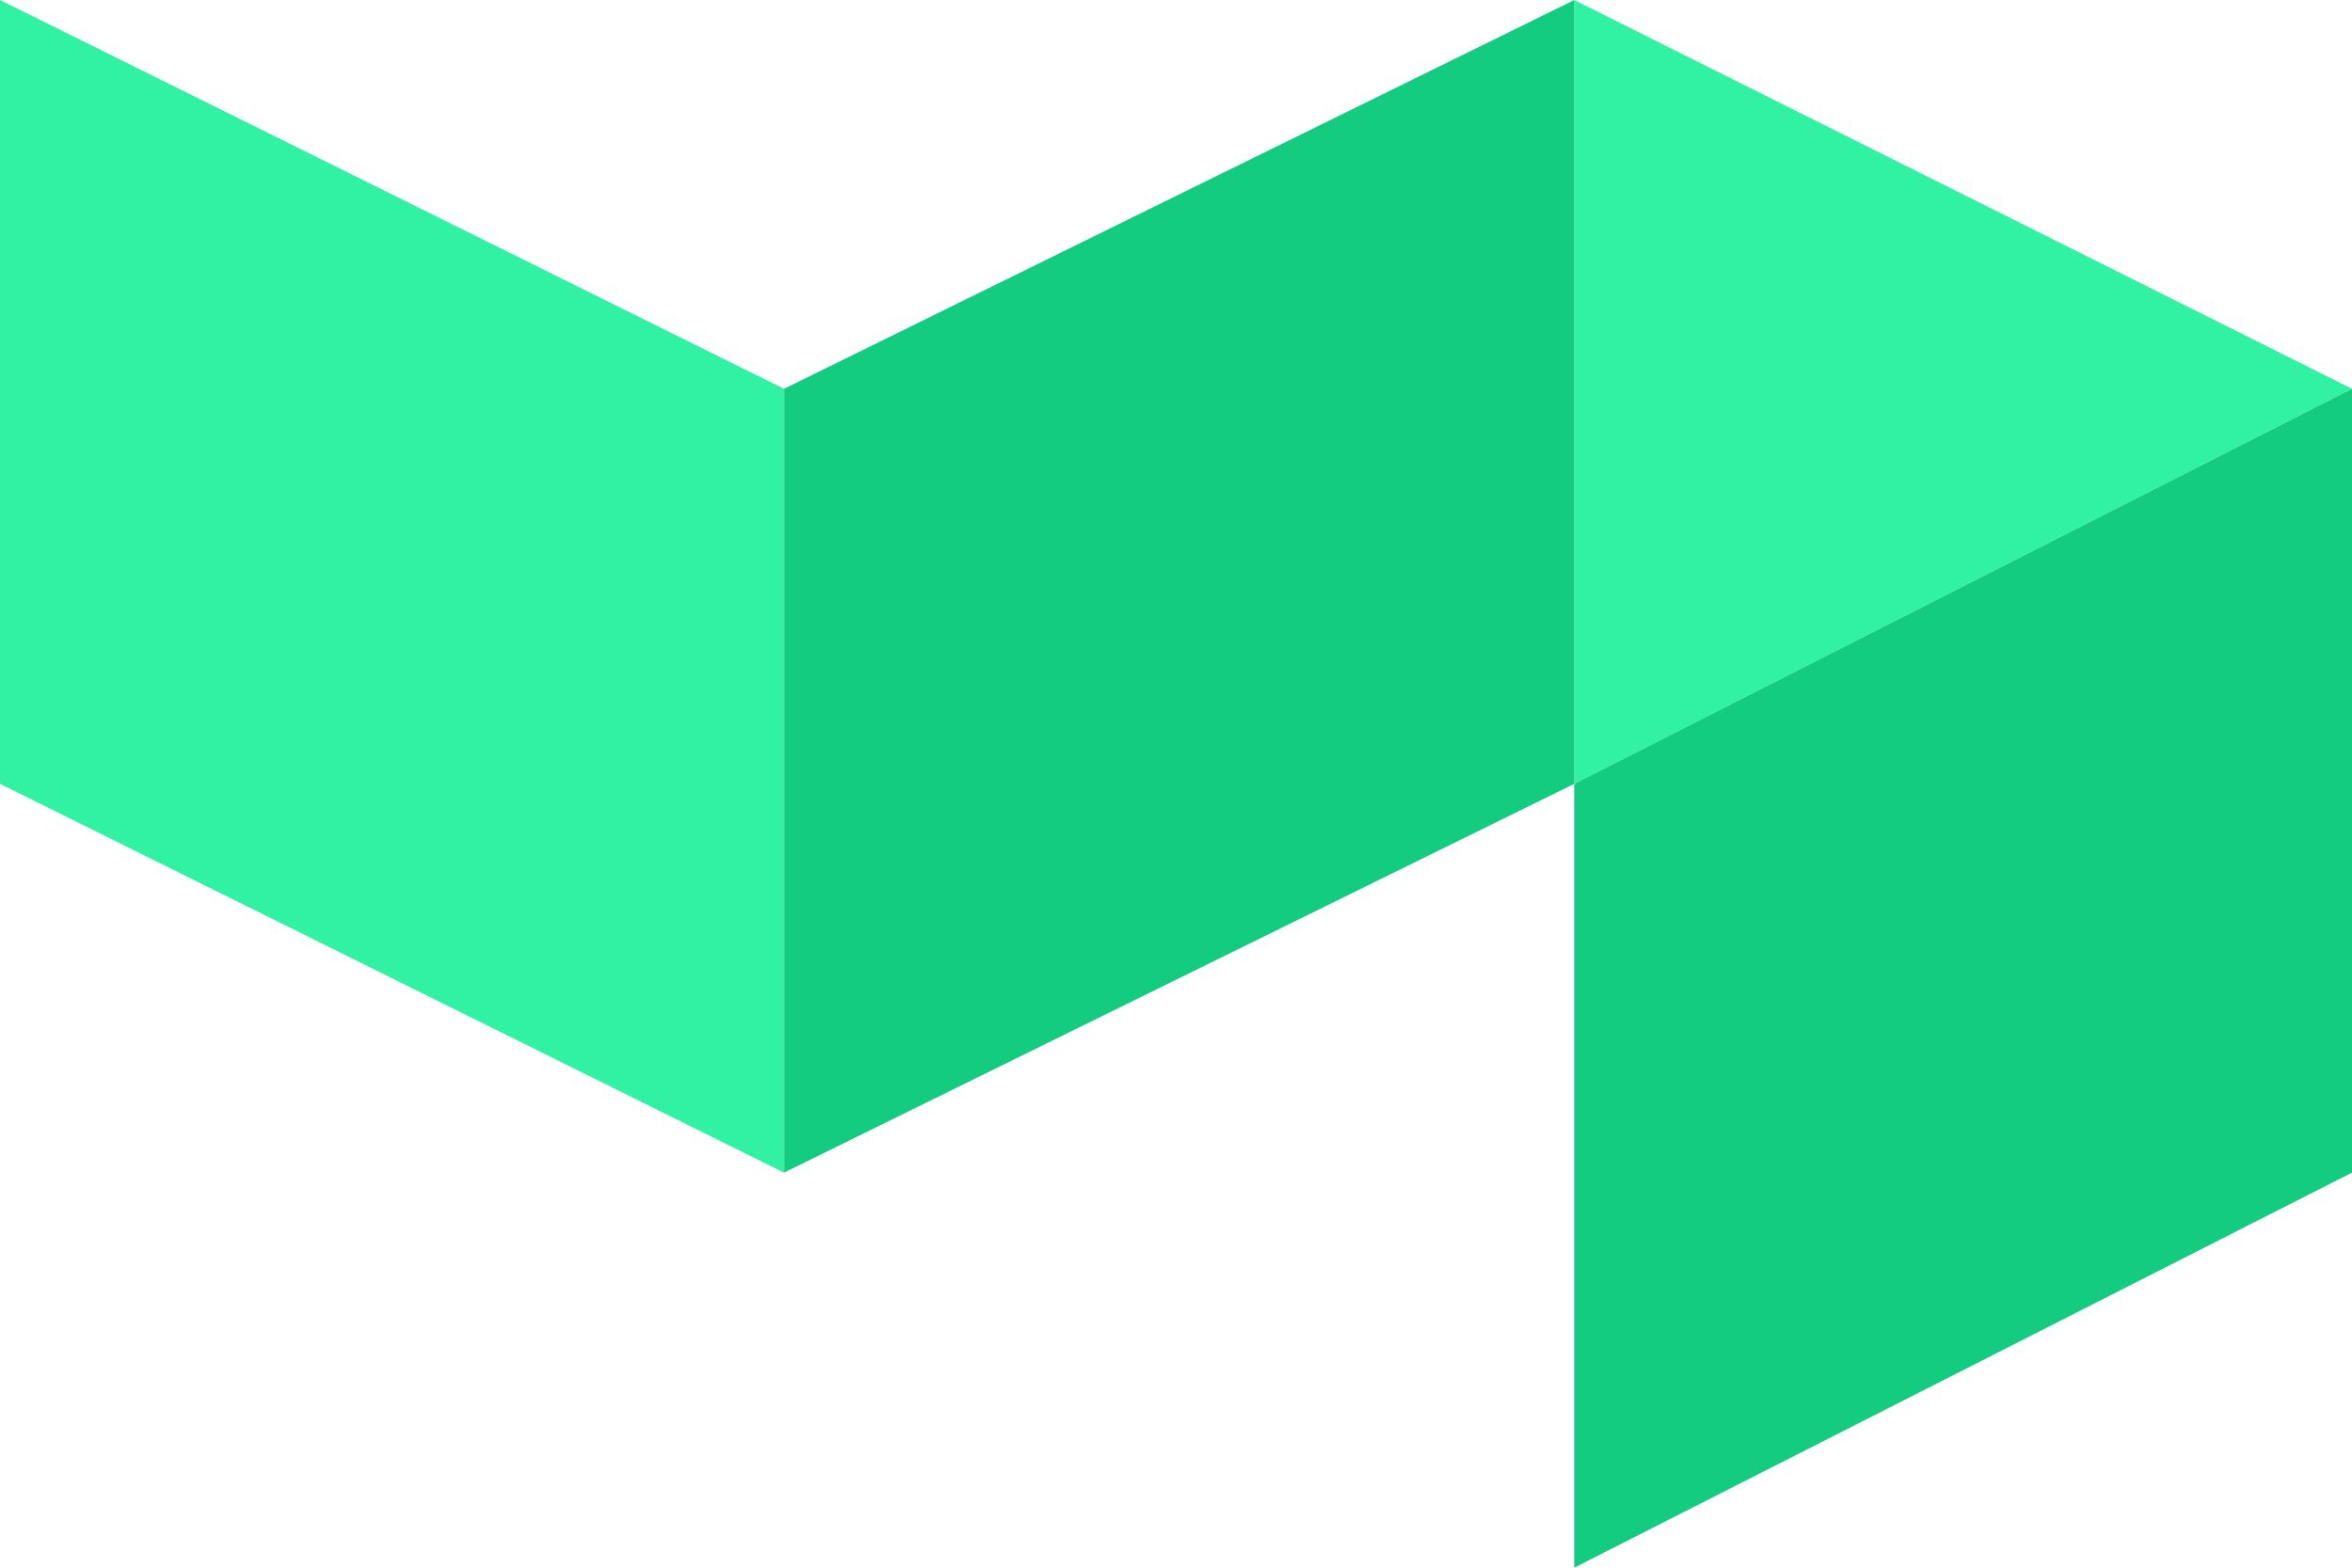
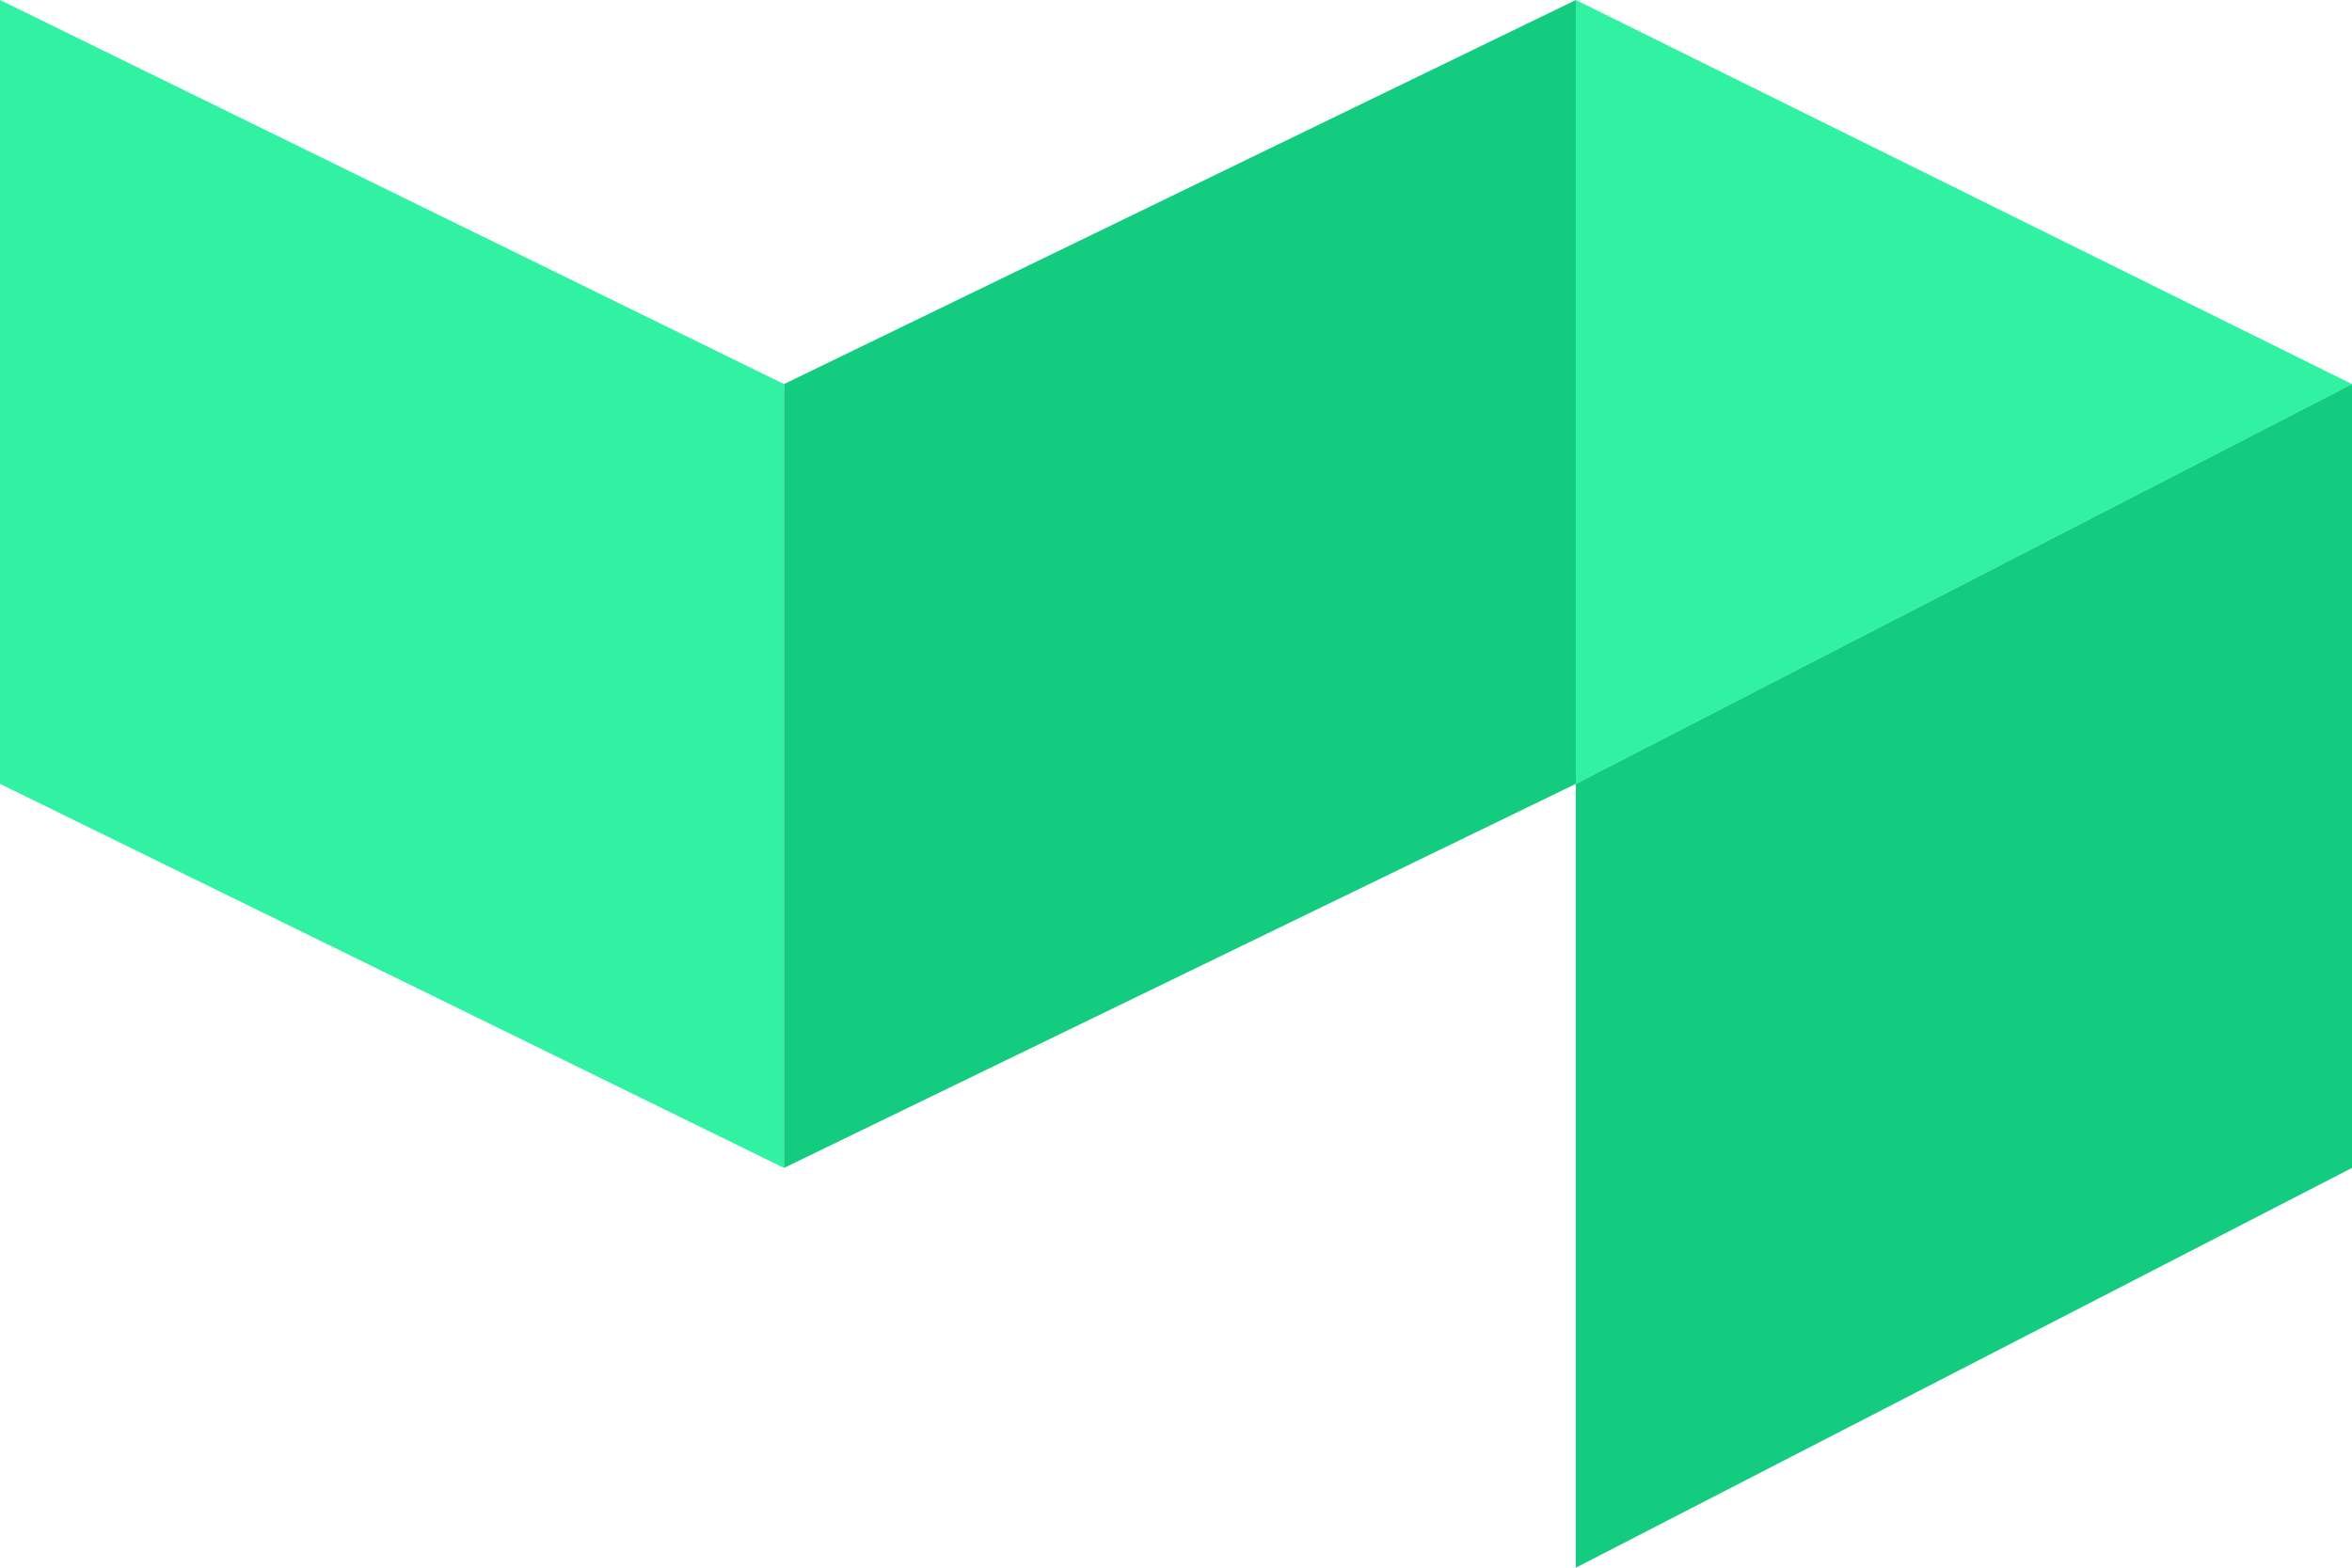
<svg xmlns="http://www.w3.org/2000/svg" viewBox="0 0 300 200">
  <defs>
    <style>.cls-1{fill:#30f2a2;}.cls-2{fill:#14cc80;}</style>
  </defs>
  <g id="Layer_2" data-name="Layer 2">
-     <g id="Layer_1-2" data-name="Layer 1">
-       <polygon class="cls-1" points="0 0 100 49.6 100 149.6 0 100 0 0" />
-       <polygon class="cls-1" points="200.8 0 300 49.6 200.8 100 200.8 0" />
-       <polygon class="cls-2" points="200.8 0 100 49.6 100 149.6 200.8 100 200.8 0" />
-       <polygon class="cls-2" points="300 49.6 200.8 100 200.8 200 300 149.6 300 49.6" />
+     <g id="Mark">
+       <polygon class="cls-1" points="0 0 100 49 100 149 0 100 0 0" />
+       <polygon class="cls-1" points="201 0 300 49 201 100 201 0" />
+       <polygon class="cls-2" points="201 0 100 49 100 149 201 100 201 0" />
+       <polygon class="cls-2" points="300 49 201 100 201 200 300 149 300 49" />
    </g>
  </g>
</svg>
